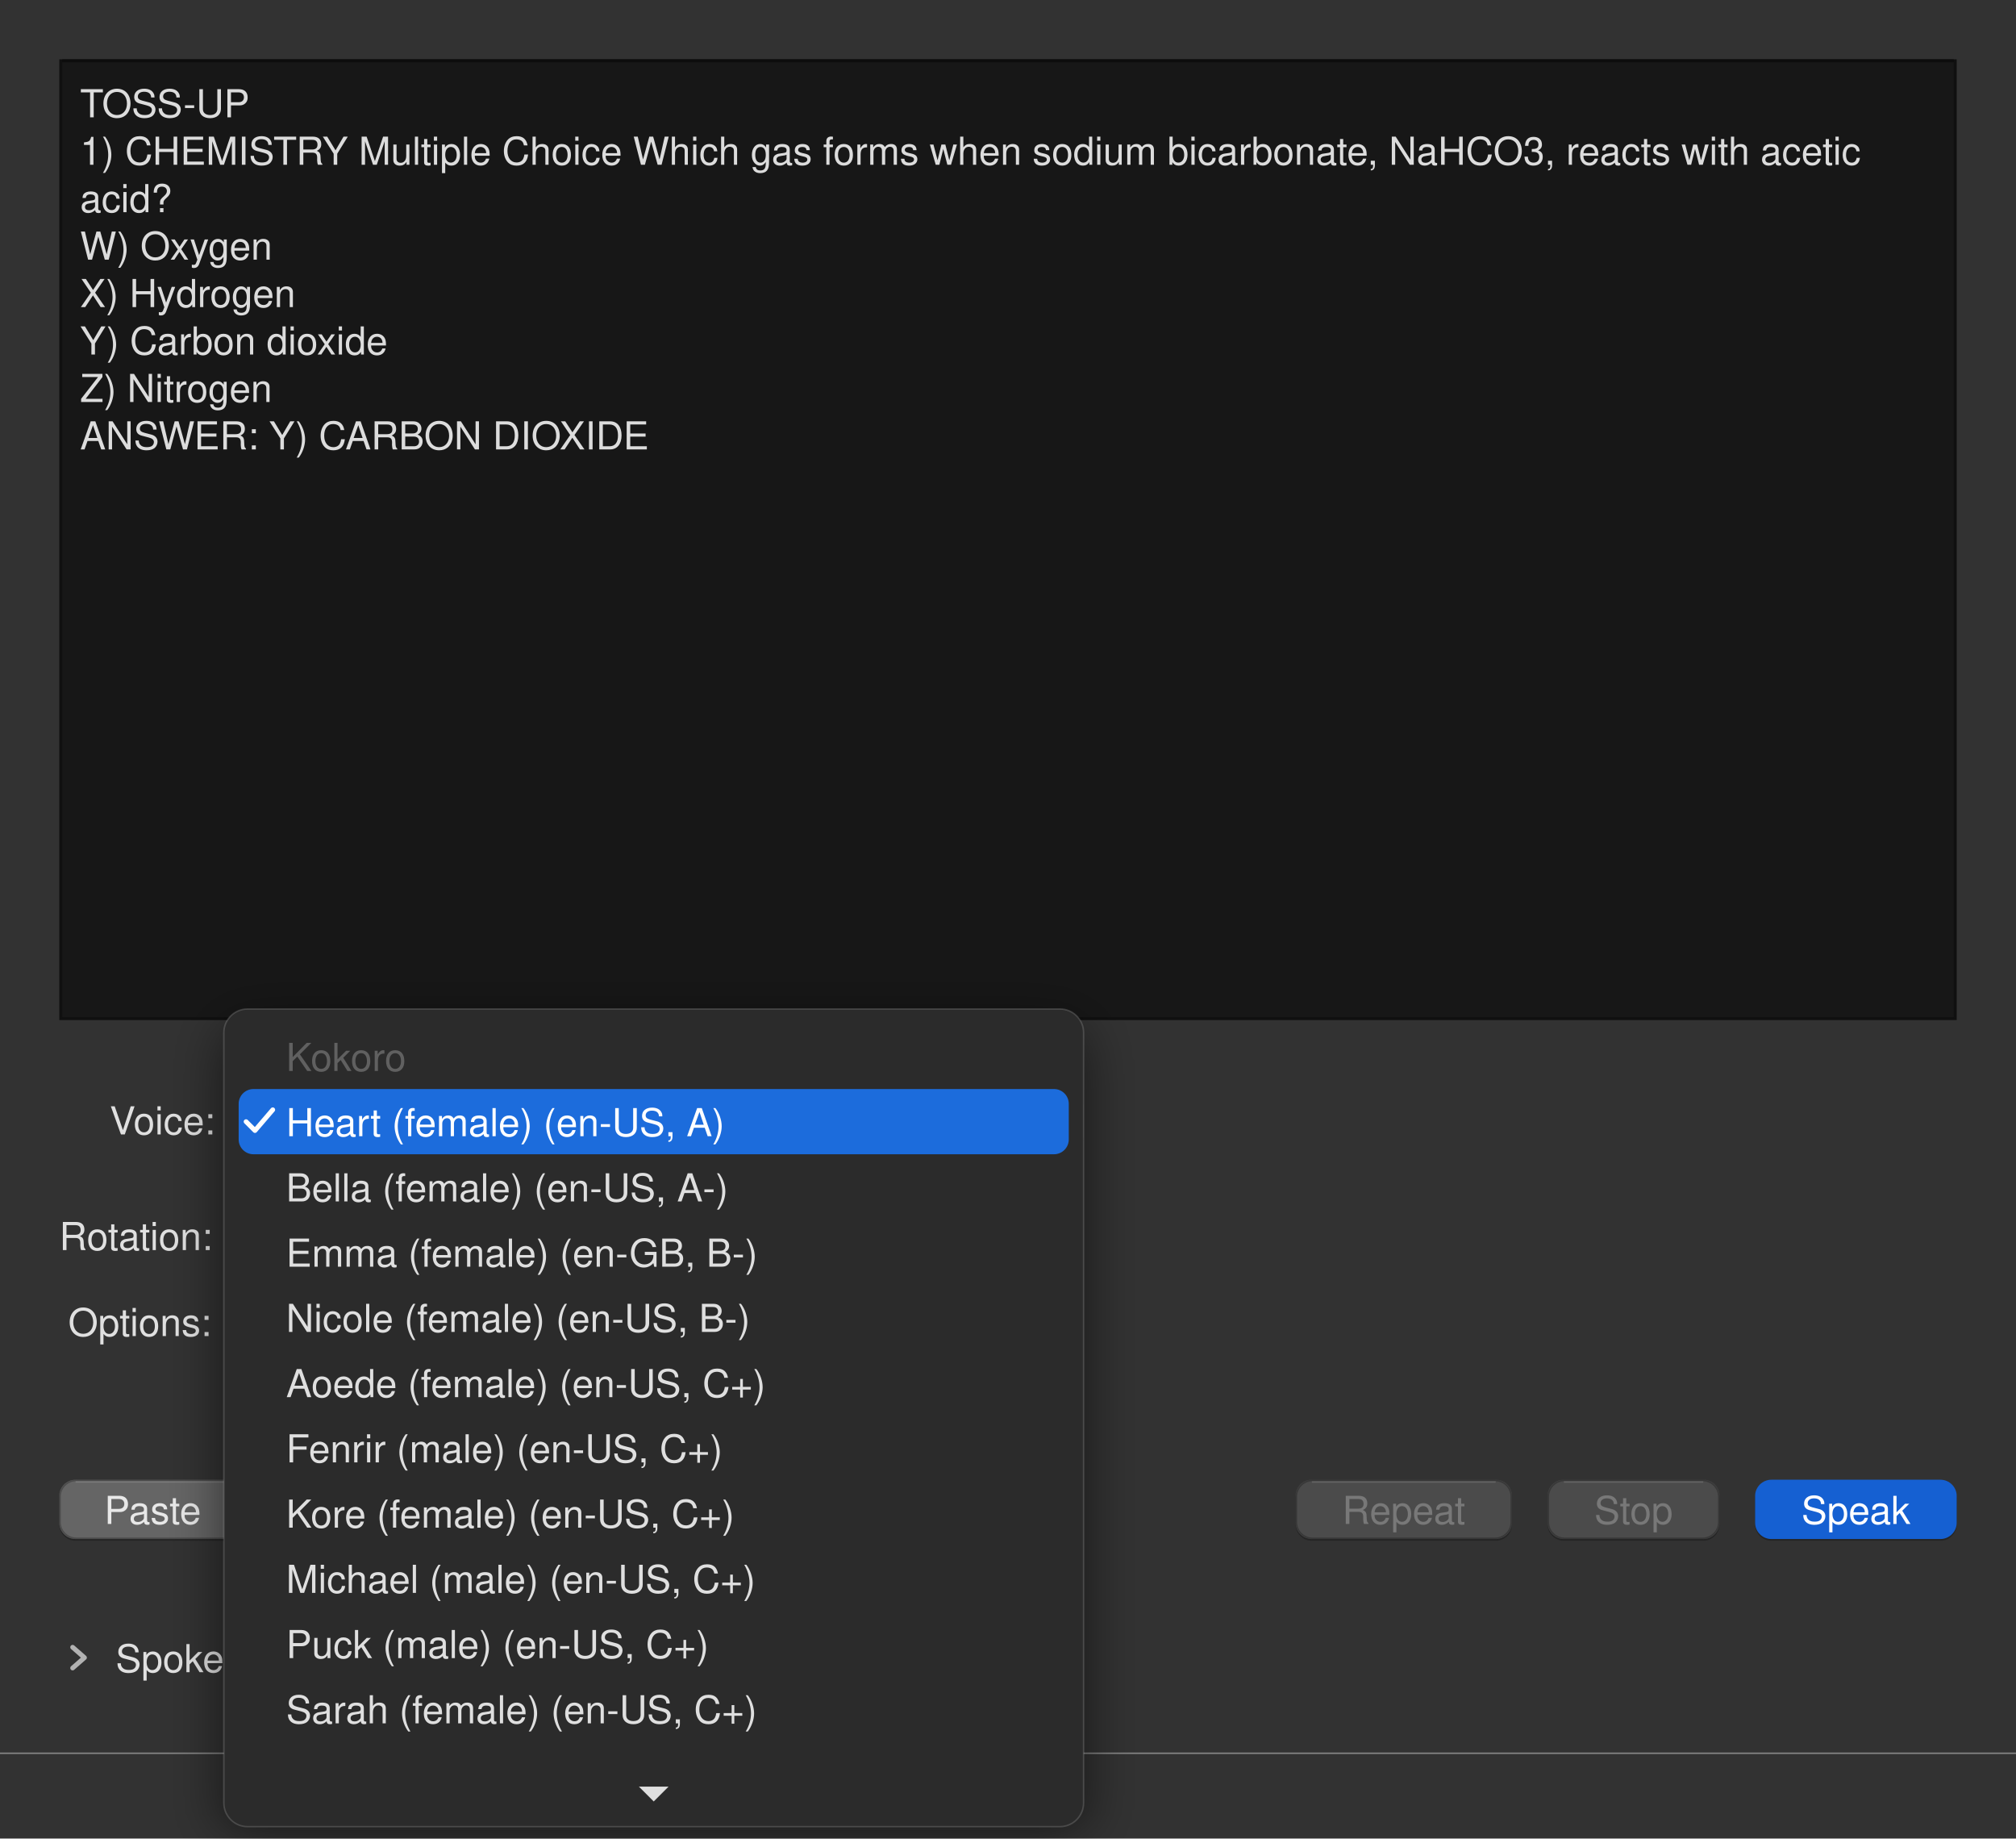
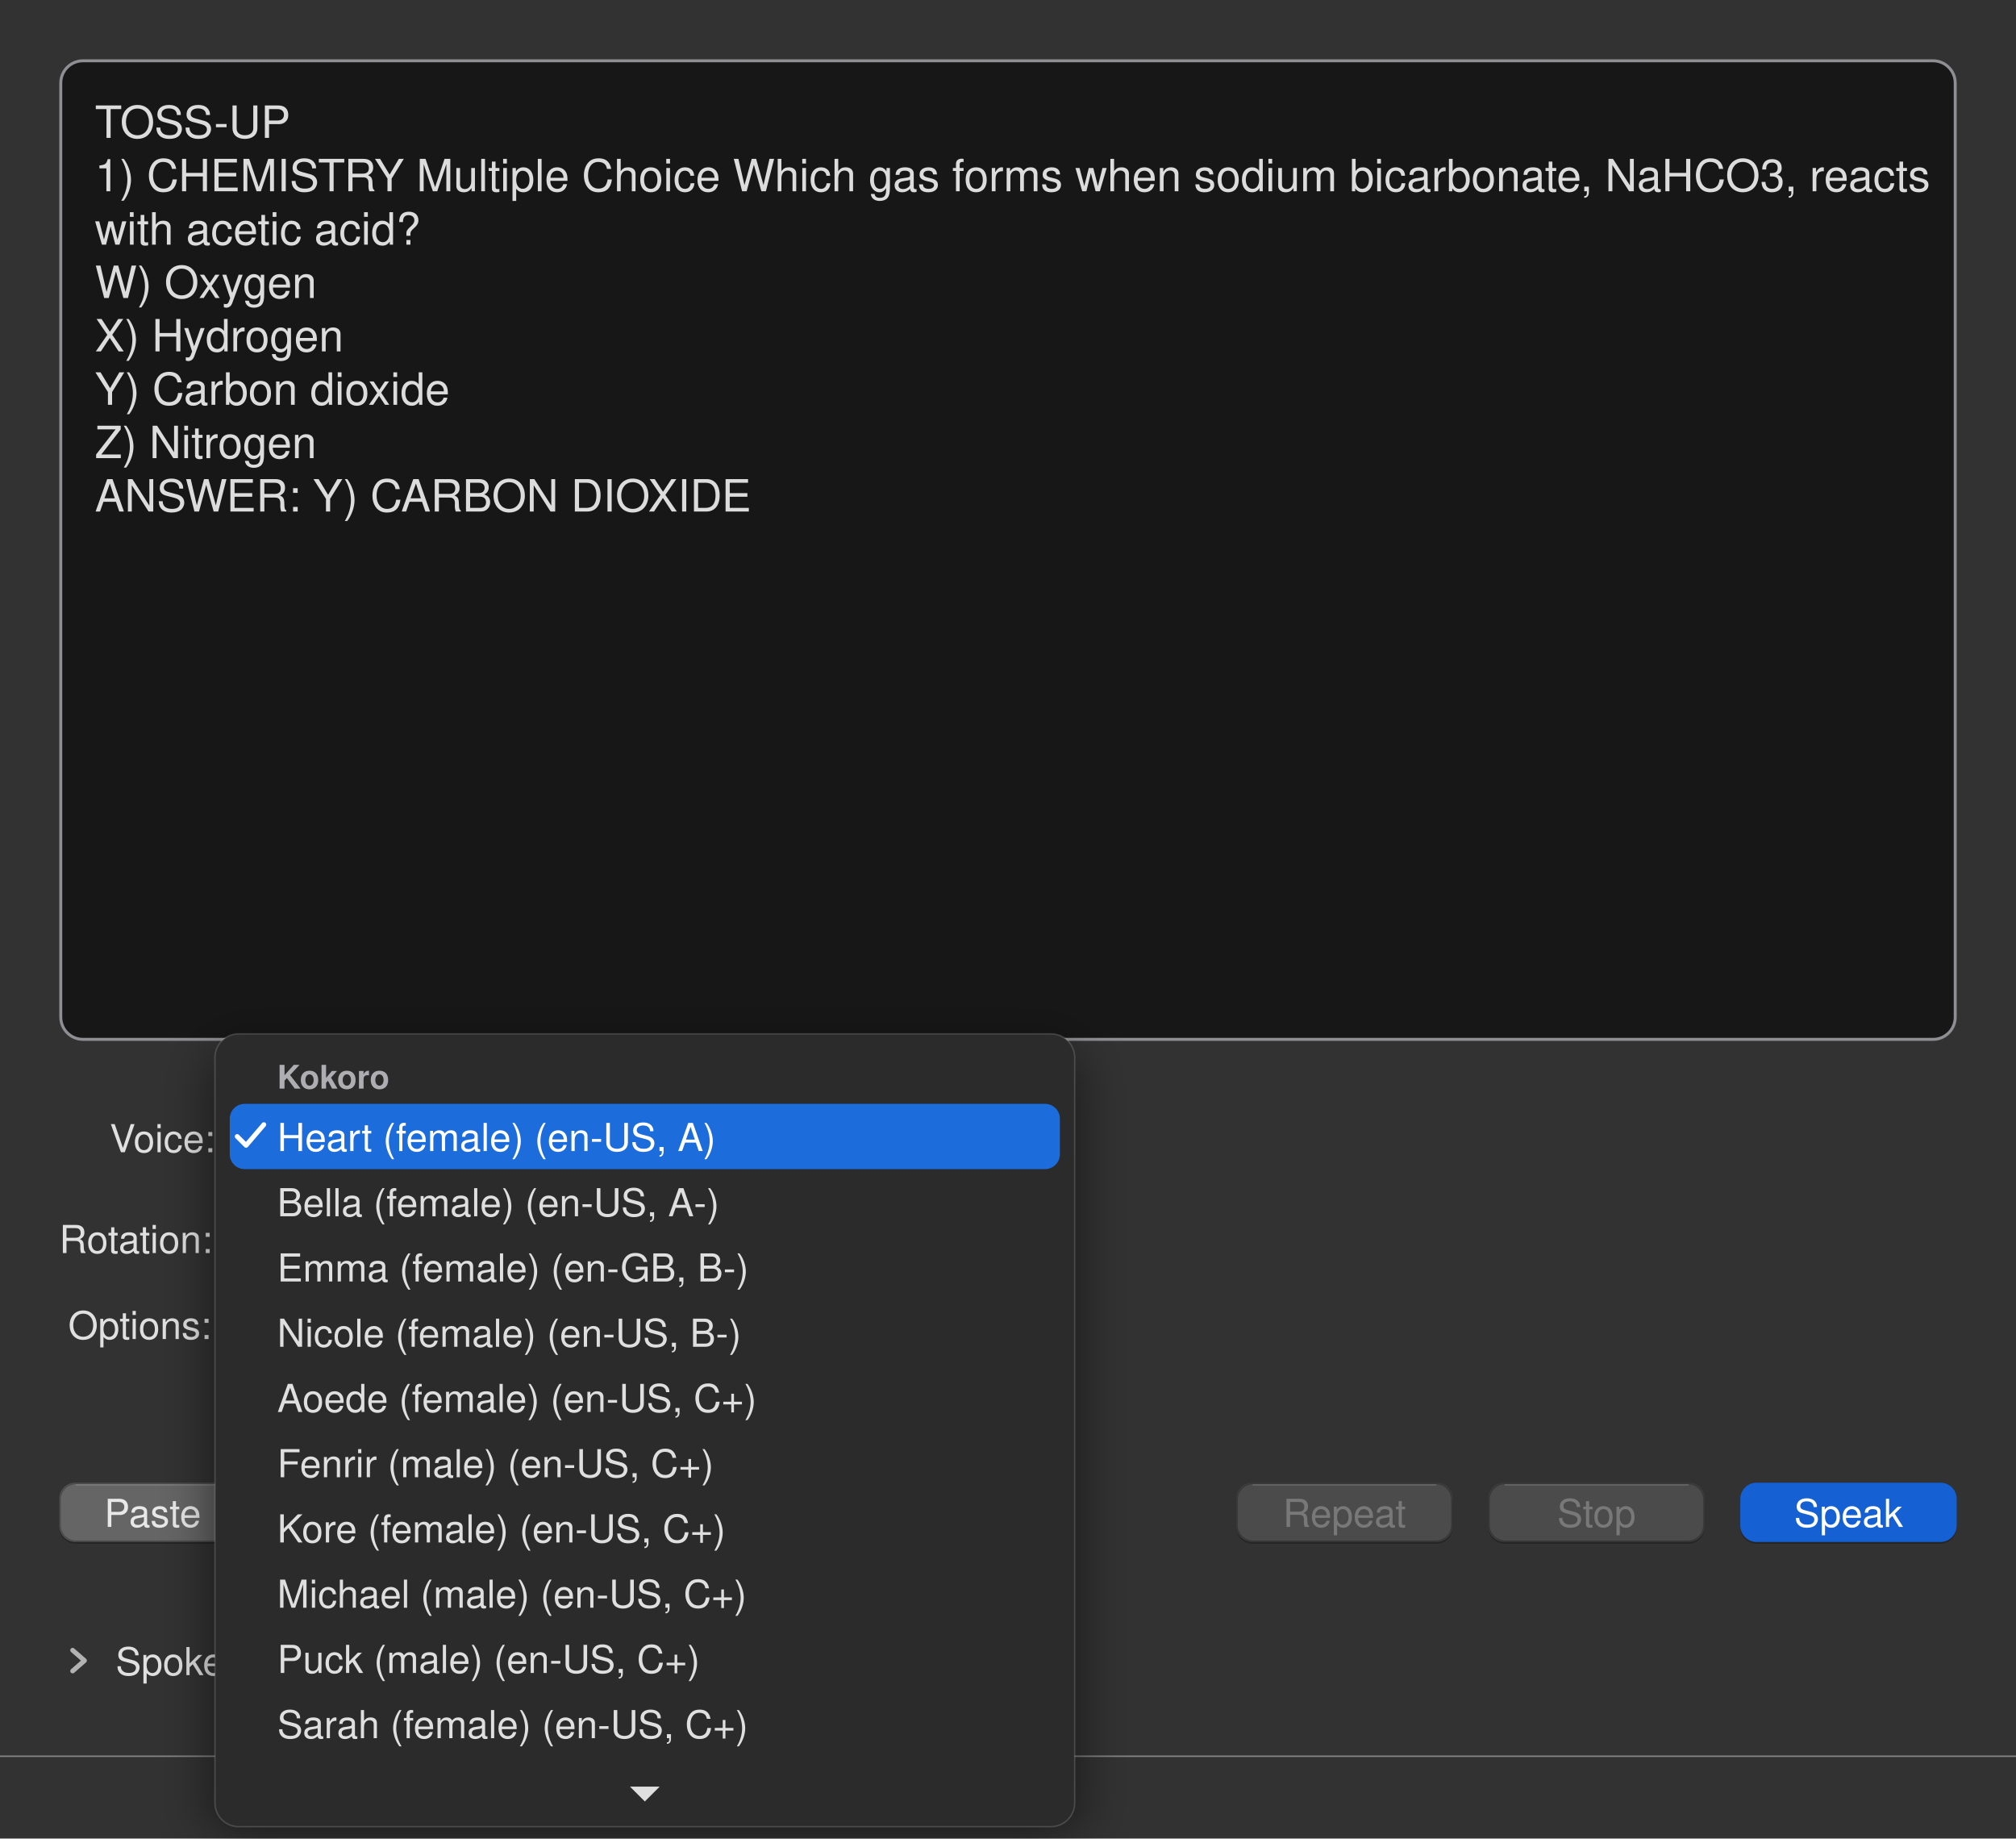
<svg xmlns="http://www.w3.org/2000/svg" width="680" height="620" viewBox="0 0 680 620" role="img" aria-labelledby="title desc" font-family="-apple-system, BlinkMacSystemFont, 'SF Pro Text', 'Helvetica Neue', Helvetica, Arial, sans-serif">
  <defs>
    <clipPath id="clip1">
      <rect x="0" y="0" width="680" height="620" />
    </clipPath>
    <clipPath id="clip2">
-       <rect x="21" y="21" width="638" height="322" />
+       <rect x="24" y="24" width="632" height="323" />
    </clipPath>
    <linearGradient id="grad3" x1="0" y1="0" x2="0" y2="1">
      <stop offset="0" stop-color="#177ae4" />
      <stop offset="1" stop-color="#156fcf" />
    </linearGradient>
    <linearGradient id="grad4" x1="0" y1="0" x2="0" y2="1">
      <stop offset="0" stop-color="#177ae4" />
      <stop offset="1" stop-color="#156fcf" />
    </linearGradient>
    <filter id="blur5" x="-30%" y="-30%" width="160%" height="160%">
      <feGaussianBlur stdDeviation="9" />
    </filter>
  </defs>
  <rect x="0" y="0" width="680" height="620" fill="#323232" />
  <g clip-path="url(#clip1)">
-     <path d="M0 591.25H680" stroke-width="0.5" stroke="#838383" />
-     <rect x="20.5" y="20.5" width="639" height="323" stroke-width="1" fill="#171717" stroke="#101010" />
-     <path d="M21 20.5H659" stroke-width="1" stroke="#0d0d0d" />
-     <g clip-path="url(#clip2)" font-size="13" fill="#ffffff" fill-opacity="0.85">
-       <text x="27" y="39.56" textLength="57.11" lengthAdjust="spacingAndGlyphs">TOSS-UP</text>
-       <text x="27" y="55.56" textLength="615.17" lengthAdjust="spacingAndGlyphs">1) CHEMISTRY Multiple Choice Which gas forms when sodium bicarbonate, NaHCO3, reacts with acetic</text>
-       <text x="27" y="71.56" textLength="31.5" lengthAdjust="spacingAndGlyphs">acid?</text>
-       <text x="27" y="87.56" textLength="66.22" lengthAdjust="spacingAndGlyphs">W) Oxygen</text>
-       <text x="27" y="103.56" textLength="75.36" lengthAdjust="spacingAndGlyphs">X) Hydrogen</text>
-       <text x="27" y="119.56" textLength="106.62" lengthAdjust="spacingAndGlyphs">Y) Carbon dioxide</text>
-       <text x="27" y="135.56" textLength="68.28" lengthAdjust="spacingAndGlyphs">Z) Nitrogen</text>
-       <text x="27" y="151.56" textLength="186.41" lengthAdjust="spacingAndGlyphs">ANSWER: Y) CARBON DIOXIDE</text>
+     <path d="M0 592.25H680" stroke-width="0.5" stroke="#838383" />
+     <rect x="20.5" y="20.5" width="639" height="330" rx="7.5" fill="#171717" stroke-width="1" stroke="#8e8e93" />
+     <g clip-path="url(#clip2)" font-size="15" fill="#ffffff" opacity="0.85">
+       <text x="32" y="46.5" textLength="63.84" lengthAdjust="spacingAndGlyphs">TOSS-UP</text>
+       <text x="32" y="64.5" textLength="606.94" lengthAdjust="spacingAndGlyphs">1) CHEMISTRY Multiple Choice Which gas forms when sodium bicarbonate, NaHCO3, reacts</text>
+       <text x="32" y="82.5" textLength="110.03" lengthAdjust="spacingAndGlyphs">with acetic acid?</text>
+       <text x="32" y="100.5" textLength="73.81" lengthAdjust="spacingAndGlyphs">W) Oxygen</text>
+       <text x="32" y="118.5" textLength="83.78" lengthAdjust="spacingAndGlyphs">X) Hydrogen</text>
+       <text x="32" y="136.5" textLength="118.11" lengthAdjust="spacingAndGlyphs">Y) Carbon dioxide</text>
+       <text x="32" y="154.5" textLength="75.62" lengthAdjust="spacingAndGlyphs">Z) Nitrogen</text>
+       <text x="32" y="172.5" textLength="207.88" lengthAdjust="spacingAndGlyphs">ANSWER: Y) CARBON DIOXIDE</text>
    </g>
-     <text x="37" y="382.56" font-size="13" fill="#ffffff" fill-opacity="0.85">Voice:</text>
-     <rect x="87.5" y="368.6" width="278" height="20.5" rx="5.5" fill="#000000" fill-opacity="0.25" />
-     <rect x="87.5" y="368" width="278" height="20.5" rx="5.5" fill="#656565" />
-     <rect x="87.75" y="368.25" width="277.5" height="20" rx="5.5" fill="none" stroke-width="0.5" stroke="#000000" stroke-opacity="0.25" />
-     <path d="M93 368.75H360" stroke-width="0.5" stroke="#ffffff" stroke-opacity="0.14" />
-     <rect x="347" y="370" width="15.5" height="16.5" rx="4" fill="url(#grad3)" />
-     <path d="M351.75 376.75l3 -2.8l3 2.8M351.75 379.75l3 2.8l3 -2.8" fill="none" stroke="#FFFFFF" stroke-width="1.5" stroke-linecap="round" stroke-linejoin="round" />
-     <text x="96.5" y="383.16" font-size="13" fill="#ffffff" fill-opacity="0.85">Heart (female) (en-US, A)</text>
-     <text x="20" y="421.56" font-size="13" fill="#ffffff" fill-opacity="0.85">Rotation:</text>
-     <rect x="84.5" y="406.6" width="189" height="20.5" rx="5.5" fill="#000000" fill-opacity="0.25" />
-     <rect x="84.5" y="406" width="189" height="20.5" rx="5.5" fill="#656565" />
-     <rect x="84.75" y="406.25" width="188.5" height="20" rx="5.5" fill="none" stroke-width="0.5" stroke="#000000" stroke-opacity="0.25" />
-     <path d="M90 406.75H268" stroke-width="0.5" stroke="#ffffff" stroke-opacity="0.14" />
-     <rect x="255" y="408" width="15.5" height="16.5" rx="4" fill="url(#grad4)" />
-     <path d="M259.75 414.75l3 -2.8l3 2.8M259.75 417.75l3 2.8l3 -2.8" fill="none" stroke="#FFFFFF" stroke-width="1.5" stroke-linecap="round" stroke-linejoin="round" />
-     <text x="93.5" y="421.16" font-size="13" fill="#ffffff" fill-opacity="0.85">No rotation</text>
-     <text x="23" y="450.56" font-size="13" fill="#ffffff" fill-opacity="0.85">Options:</text>
-     <rect x="81.5" y="438" width="14" height="14" rx="3.5" fill="#000000" fill-opacity="0.25" />
-     <rect x="81.5" y="437.5" width="14" height="14" rx="3.5" fill="#5e5e5e" />
-     <rect x="81.75" y="437.75" width="13.5" height="13.5" rx="3.5" fill="none" stroke-width="0.5" stroke="#000000" stroke-opacity="0.3" />
-     <text x="100" y="449.91" font-size="13" fill="#ffffff" fill-opacity="0.85">Read answer line</text>
-     <rect x="81.5" y="461.5" width="14" height="14" rx="3.5" fill="#1c6cdc" />
-     <path d="M84.9 468.9L87.5 471.5L92.1 465.9" fill="none" stroke="#FFFFFF" stroke-width="1.9" stroke-linecap="round" stroke-linejoin="round" />
-     <text x="100" y="473.91" font-size="13" fill="#ffffff" fill-opacity="0.85">Online lookups</text>
-     <rect x="20" y="499.6" width="63" height="20" rx="5.5" fill="#000000" fill-opacity="0.25" />
-     <rect x="20" y="499" width="63" height="20" rx="5.5" fill="#656565" />
-     <rect x="20.25" y="499.25" width="62.5" height="19.5" rx="5.5" fill="none" stroke-width="0.5" stroke="#000000" stroke-opacity="0.25" />
-     <path d="M25.5 499.75H77.5" stroke-width="0.5" stroke="#ffffff" stroke-opacity="0.14" />
-     <text x="51.5" y="513.91" text-anchor="middle" font-size="13" fill="#ffffff" fill-opacity="0.85">Paste</text>
-     <rect x="95" y="499.6" width="129" height="20" rx="5.5" fill="#000000" fill-opacity="0.25" />
-     <rect x="95" y="499" width="129" height="20" rx="5.5" fill="#656565" />
-     <rect x="95.25" y="499.25" width="128.5" height="19.5" rx="5.5" fill="none" stroke-width="0.5" stroke="#000000" stroke-opacity="0.25" />
-     <path d="M100.5 499.75H218.5" stroke-width="0.5" stroke="#ffffff" stroke-opacity="0.14" />
-     <text x="159.5" y="513.91" text-anchor="middle" font-size="13" fill="#ffffff" fill-opacity="0.85">Speak Clipboard</text>
-     <rect x="437" y="499.6" width="73" height="20" rx="5.5" fill="#000000" fill-opacity="0.25" />
-     <rect x="437" y="499" width="73" height="20" rx="5.5" fill="#4b4b4b" />
-     <rect x="437.25" y="499.25" width="72.5" height="19.5" rx="5.5" fill="none" stroke-width="0.5" stroke="#000000" stroke-opacity="0.25" />
-     <path d="M442.5 499.75H504.5" stroke-width="0.5" stroke="#ffffff" stroke-opacity="0.14" />
-     <text x="473.5" y="513.91" text-anchor="middle" font-size="13" fill="#ffffff" fill-opacity="0.25">Repeat</text>
-     <rect x="522" y="499.6" width="58" height="20" rx="5.5" fill="#000000" fill-opacity="0.25" />
-     <rect x="522" y="499" width="58" height="20" rx="5.5" fill="#4b4b4b" />
-     <rect x="522.25" y="499.25" width="57.5" height="19.5" rx="5.5" fill="none" stroke-width="0.5" stroke="#000000" stroke-opacity="0.25" />
-     <path d="M527.5 499.75H574.5" stroke-width="0.5" stroke="#ffffff" stroke-opacity="0.14" />
-     <text x="551" y="513.91" text-anchor="middle" font-size="13" fill="#ffffff" fill-opacity="0.25">Stop</text>
-     <rect x="592" y="499.6" width="68" height="20" rx="5.5" fill="#000000" fill-opacity="0.25" />
-     <rect x="592" y="499" width="68" height="20" rx="5.5" fill="#1560d2" />
-     <text x="626" y="513.91" text-anchor="middle" font-size="13" fill="#ffffff">Speak</text>
-     <path d="M24.5 555.5L28.5 559L24.5 562.5" fill="none" stroke-width="1.6" stroke="#b2b2b2" stroke-linecap="round" stroke-linejoin="round" />
-     <text x="39" y="563.91" font-size="13" fill="#ffffff" fill-opacity="0.85">Spoken script</text>
+     <text x="37" y="388.56" font-size="13" fill="#ffffff" textLength="36.34" lengthAdjust="spacingAndGlyphs" opacity="0.85">Voice:</text>
+     <rect x="84.5" y="373.6" width="278" height="20.5" rx="5.5" fill="#000000" fill-opacity="0.25" />
+     <rect x="84.5" y="373" width="278" height="20.5" rx="5.5" fill="#656565" />
+     <rect x="84.75" y="373.25" width="277.5" height="20" rx="5.5" fill="none" stroke-width="0.5" stroke="#000000" stroke-opacity="0.25" />
+     <path d="M90 373.75H357" stroke-width="0.5" stroke="#ffffff" stroke-opacity="0.14" />
+     <rect x="344" y="375" width="15.5" height="16.5" rx="4" fill="url(#grad3)" />
+     <path d="M348.75 381.75l3 -2.8l3 2.8M348.75 384.75l3 2.8l3 -2.8" fill="none" stroke="#FFFFFF" stroke-width="1.5" stroke-linecap="round" stroke-linejoin="round" />
+     <text x="93.5" y="388.16" font-size="13" textLength="152.72" lengthAdjust="spacingAndGlyphs" fill="#ffffff" opacity="0.85">Heart (female) (en-US, A)</text>
+     <text x="20" y="422.56" font-size="13" fill="#ffffff" textLength="53.55" lengthAdjust="spacingAndGlyphs" opacity="0.85">Rotation:</text>
+     <rect x="84.5" y="407.6" width="189" height="20.5" rx="5.5" fill="#000000" fill-opacity="0.25" />
+     <rect x="84.5" y="407" width="189" height="20.5" rx="5.5" fill="#656565" />
+     <rect x="84.75" y="407.25" width="188.5" height="20" rx="5.5" fill="none" stroke-width="0.5" stroke="#000000" stroke-opacity="0.25" />
+     <path d="M90 407.75H268" stroke-width="0.5" stroke="#ffffff" stroke-opacity="0.14" />
+     <rect x="255" y="409" width="15.5" height="16.5" rx="4" fill="url(#grad4)" />
+     <path d="M259.75 415.75l3 -2.8l3 2.8M259.75 418.75l3 2.8l3 -2.8" fill="none" stroke="#FFFFFF" stroke-width="1.5" stroke-linecap="round" stroke-linejoin="round" />
+     <text x="93.5" y="422.16" font-size="13" textLength="66.5" lengthAdjust="spacingAndGlyphs" fill="#ffffff" opacity="0.85">No rotation</text>
+     <text x="23" y="451.56" font-size="13" fill="#ffffff" textLength="50.53" lengthAdjust="spacingAndGlyphs" opacity="0.85">Options:</text>
+     <rect x="81.5" y="439" width="14" height="14" rx="3.5" fill="#000000" fill-opacity="0.25" />
+     <rect x="81.5" y="438.5" width="14" height="14" rx="3.5" fill="#5e5e5e" />
+     <rect x="81.75" y="438.75" width="13.5" height="13.5" rx="3.5" fill="none" stroke-width="0.5" stroke="#000000" stroke-opacity="0.3" />
+     <text x="100" y="450.91" font-size="13" textLength="101.34" lengthAdjust="spacingAndGlyphs" fill="#ffffff" opacity="0.85">Read answer line</text>
+     <rect x="81.5" y="462.5" width="14" height="14" rx="3.5" fill="#1c6cdc" />
+     <path d="M84.9 469.9L87.5 472.5L92.1 466.9" fill="none" stroke="#FFFFFF" stroke-width="1.9" stroke-linecap="round" stroke-linejoin="round" />
+     <text x="100" y="474.91" font-size="13" textLength="88.53" lengthAdjust="spacingAndGlyphs" fill="#ffffff" opacity="0.85">Online lookups</text>
+     <rect x="20" y="500.6" width="63" height="20" rx="5.5" fill="#000000" fill-opacity="0.25" />
+     <rect x="20" y="500" width="63" height="20" rx="5.5" fill="#656565" />
+     <rect x="20.25" y="500.25" width="62.5" height="19.5" rx="5.5" fill="none" stroke-width="0.5" stroke="#000000" stroke-opacity="0.25" />
+     <path d="M25.5 500.75H77.5" stroke-width="0.5" stroke="#ffffff" stroke-opacity="0.14" />
+     <text x="51.5" y="514.91" text-anchor="middle" font-size="13" fill="#ffffff" textLength="32.81" lengthAdjust="spacingAndGlyphs" opacity="0.85">Paste</text>
+     <rect x="95" y="500.6" width="129" height="20" rx="5.5" fill="#000000" fill-opacity="0.25" />
+     <rect x="95" y="500" width="129" height="20" rx="5.5" fill="#656565" />
+     <rect x="95.25" y="500.25" width="128.5" height="19.5" rx="5.5" fill="none" stroke-width="0.5" stroke="#000000" stroke-opacity="0.25" />
+     <path d="M100.5 500.75H218.5" stroke-width="0.5" stroke="#ffffff" stroke-opacity="0.14" />
+     <text x="159.5" y="514.91" text-anchor="middle" font-size="13" fill="#ffffff" textLength="98.31" lengthAdjust="spacingAndGlyphs" opacity="0.85">Speak Clipboard</text>
+     <rect x="417" y="500.6" width="73" height="20" rx="5.5" fill="#000000" fill-opacity="0.25" />
+     <rect x="417" y="500" width="73" height="20" rx="5.5" fill="#4b4b4b" />
+     <rect x="417.25" y="500.25" width="72.5" height="19.5" rx="5.5" fill="none" stroke-width="0.5" stroke="#000000" stroke-opacity="0.25" />
+     <path d="M422.5 500.75H484.5" stroke-width="0.5" stroke="#ffffff" stroke-opacity="0.14" />
+     <text x="453.5" y="514.91" text-anchor="middle" font-size="13" fill="#ffffff" textLength="42.2" lengthAdjust="spacingAndGlyphs" opacity="0.25">Repeat</text>
+     <rect x="502" y="500.6" width="73" height="20" rx="5.5" fill="#000000" fill-opacity="0.25" />
+     <rect x="502" y="500" width="73" height="20" rx="5.5" fill="#4b4b4b" />
+     <rect x="502.25" y="500.25" width="72.5" height="19.5" rx="5.5" fill="none" stroke-width="0.5" stroke="#000000" stroke-opacity="0.25" />
+     <path d="M507.5 500.75H569.5" stroke-width="0.5" stroke="#ffffff" stroke-opacity="0.14" />
+     <text x="538.5" y="514.91" text-anchor="middle" font-size="13" fill="#ffffff" textLength="27.78" lengthAdjust="spacingAndGlyphs" opacity="0.25">Stop</text>
+     <rect x="587" y="500.6" width="73" height="20" rx="5.5" fill="#000000" fill-opacity="0.25" />
+     <rect x="587" y="500" width="73" height="20" rx="5.5" fill="#1560d2" />
+     <text x="623.5" y="514.91" text-anchor="middle" font-size="13" fill="#ffffff" textLength="37.06" lengthAdjust="spacingAndGlyphs">Speak</text>
+     <path d="M24.5 556.5L28.5 560L24.5 563.5" fill="none" stroke-width="1.6" stroke="#b2b2b2" stroke-linecap="round" stroke-linejoin="round" />
+     <text x="39" y="564.91" font-size="13" textLength="82.09" lengthAdjust="spacingAndGlyphs" fill="#ffffff" opacity="0.85">Spoken script</text>
  </g>
-   <rect x="75.5" y="346.25" width="290" height="275.75" rx="8" filter="url(#blur5)" fill="#000000" fill-opacity="0.55" />
-   <rect x="75.5" y="340.25" width="290" height="275.75" rx="8" stroke-width="0.5" fill="#2b2b2b" stroke="#ffffff" stroke-opacity="0.16" />
-   <text x="96.5" y="361.16" font-size="13" fill="#ffffff" fill-opacity="0.25">Kokoro</text>
-   <rect x="80.5" y="367.25" width="280" height="22" rx="5" fill="#1c6cdc" />
-   <path d="M83 378.25l3 3l6 -7" fill="none" stroke-width="1.6" stroke="#ffffff" stroke-linecap="round" stroke-linejoin="round" />
-   <text x="96.5" y="383.16" font-size="13" fill="#ffffff">Heart (female) (en-US, A)</text>
-   <text x="96.5" y="405.16" font-size="13" fill="#ffffff" fill-opacity="0.85">Bella (female) (en-US, A-)</text>
-   <text x="96.5" y="427.16" font-size="13" fill="#ffffff" fill-opacity="0.85">Emma (female) (en-GB, B-)</text>
-   <text x="96.5" y="449.16" font-size="13" fill="#ffffff" fill-opacity="0.85">Nicole (female) (en-US, B-)</text>
-   <text x="96.5" y="471.16" font-size="13" fill="#ffffff" fill-opacity="0.85">Aoede (female) (en-US, C+)</text>
-   <text x="96.5" y="493.16" font-size="13" fill="#ffffff" fill-opacity="0.85">Fenrir (male) (en-US, C+)</text>
-   <text x="96.5" y="515.16" font-size="13" fill="#ffffff" fill-opacity="0.85">Kore (female) (en-US, C+)</text>
-   <text x="96.5" y="537.16" font-size="13" fill="#ffffff" fill-opacity="0.85">Michael (male) (en-US, C+)</text>
-   <text x="96.5" y="559.16" font-size="13" fill="#ffffff" fill-opacity="0.85">Puck (male) (en-US, C+)</text>
-   <text x="96.5" y="581.16" font-size="13" fill="#ffffff" fill-opacity="0.85">Sarah (female) (en-US, C+)</text>
-   <path d="M215.5 602.5l5 5l5 -5z" fill="#ffffff" fill-opacity="0.85" />
+   <rect x="72.5" y="354.64" width="290" height="267.36" rx="8" filter="url(#blur5)" fill="#000000" fill-opacity="0.55" />
+   <rect x="72.5" y="348.64" width="290" height="267.36" rx="8" stroke-width="0.5" fill="#2b2b2b" stroke="#ffffff" stroke-opacity="0.16" />
+   <text x="93.5" y="367.1" font-size="11" font-weight="600" fill="#aeaeb2">Kokoro</text>
+   <rect x="77.5" y="372.25" width="280" height="22" rx="5" fill="#1c6cdc" />
+   <path d="M80 383.25l3 3l6 -7" fill="none" stroke-width="1.6" stroke="#ffffff" stroke-linecap="round" stroke-linejoin="round" />
+   <text x="93.5" y="388.16" font-size="13" textLength="152.72" lengthAdjust="spacingAndGlyphs" fill="#ffffff">Heart (female) (en-US, A)</text>
+   <text x="93.5" y="410.16" font-size="13" textLength="153.97" lengthAdjust="spacingAndGlyphs" fill="#ffffff" opacity="0.85">Bella (female) (en-US, A-)</text>
+   <text x="93.5" y="432.16" font-size="13" textLength="162.31" lengthAdjust="spacingAndGlyphs" fill="#ffffff" opacity="0.85">Emma (female) (en-GB, B-)</text>
+   <text x="93.5" y="454.16" font-size="13" textLength="162.58" lengthAdjust="spacingAndGlyphs" fill="#ffffff" opacity="0.85">Nicole (female) (en-US, B-)</text>
+   <text x="93.5" y="476.16" font-size="13" textLength="165.89" lengthAdjust="spacingAndGlyphs" fill="#ffffff" opacity="0.85">Aoede (female) (en-US, C+)</text>
+   <text x="93.5" y="498.16" font-size="13" textLength="150.73" lengthAdjust="spacingAndGlyphs" fill="#ffffff" opacity="0.85">Fenrir (male) (en-US, C+)</text>
+   <text x="93.5" y="520.16" font-size="13" textLength="154.84" lengthAdjust="spacingAndGlyphs" fill="#ffffff" opacity="0.85">Kore (female) (en-US, C+)</text>
+   <text x="93.5" y="542.16" font-size="13" textLength="162.62" lengthAdjust="spacingAndGlyphs" fill="#ffffff" opacity="0.85">Michael (male) (en-US, C+)</text>
+   <text x="93.5" y="564.16" font-size="13" textLength="145.89" lengthAdjust="spacingAndGlyphs" fill="#ffffff" opacity="0.85">Puck (male) (en-US, C+)</text>
+   <text x="93.5" y="586.16" font-size="13" textLength="161.86" lengthAdjust="spacingAndGlyphs" fill="#ffffff" opacity="0.85">Sarah (female) (en-US, C+)</text>
+   <path d="M212.5 602.5l5 5l5 -5z" fill="#ffffff" fill-opacity="0.85" />
</svg>
